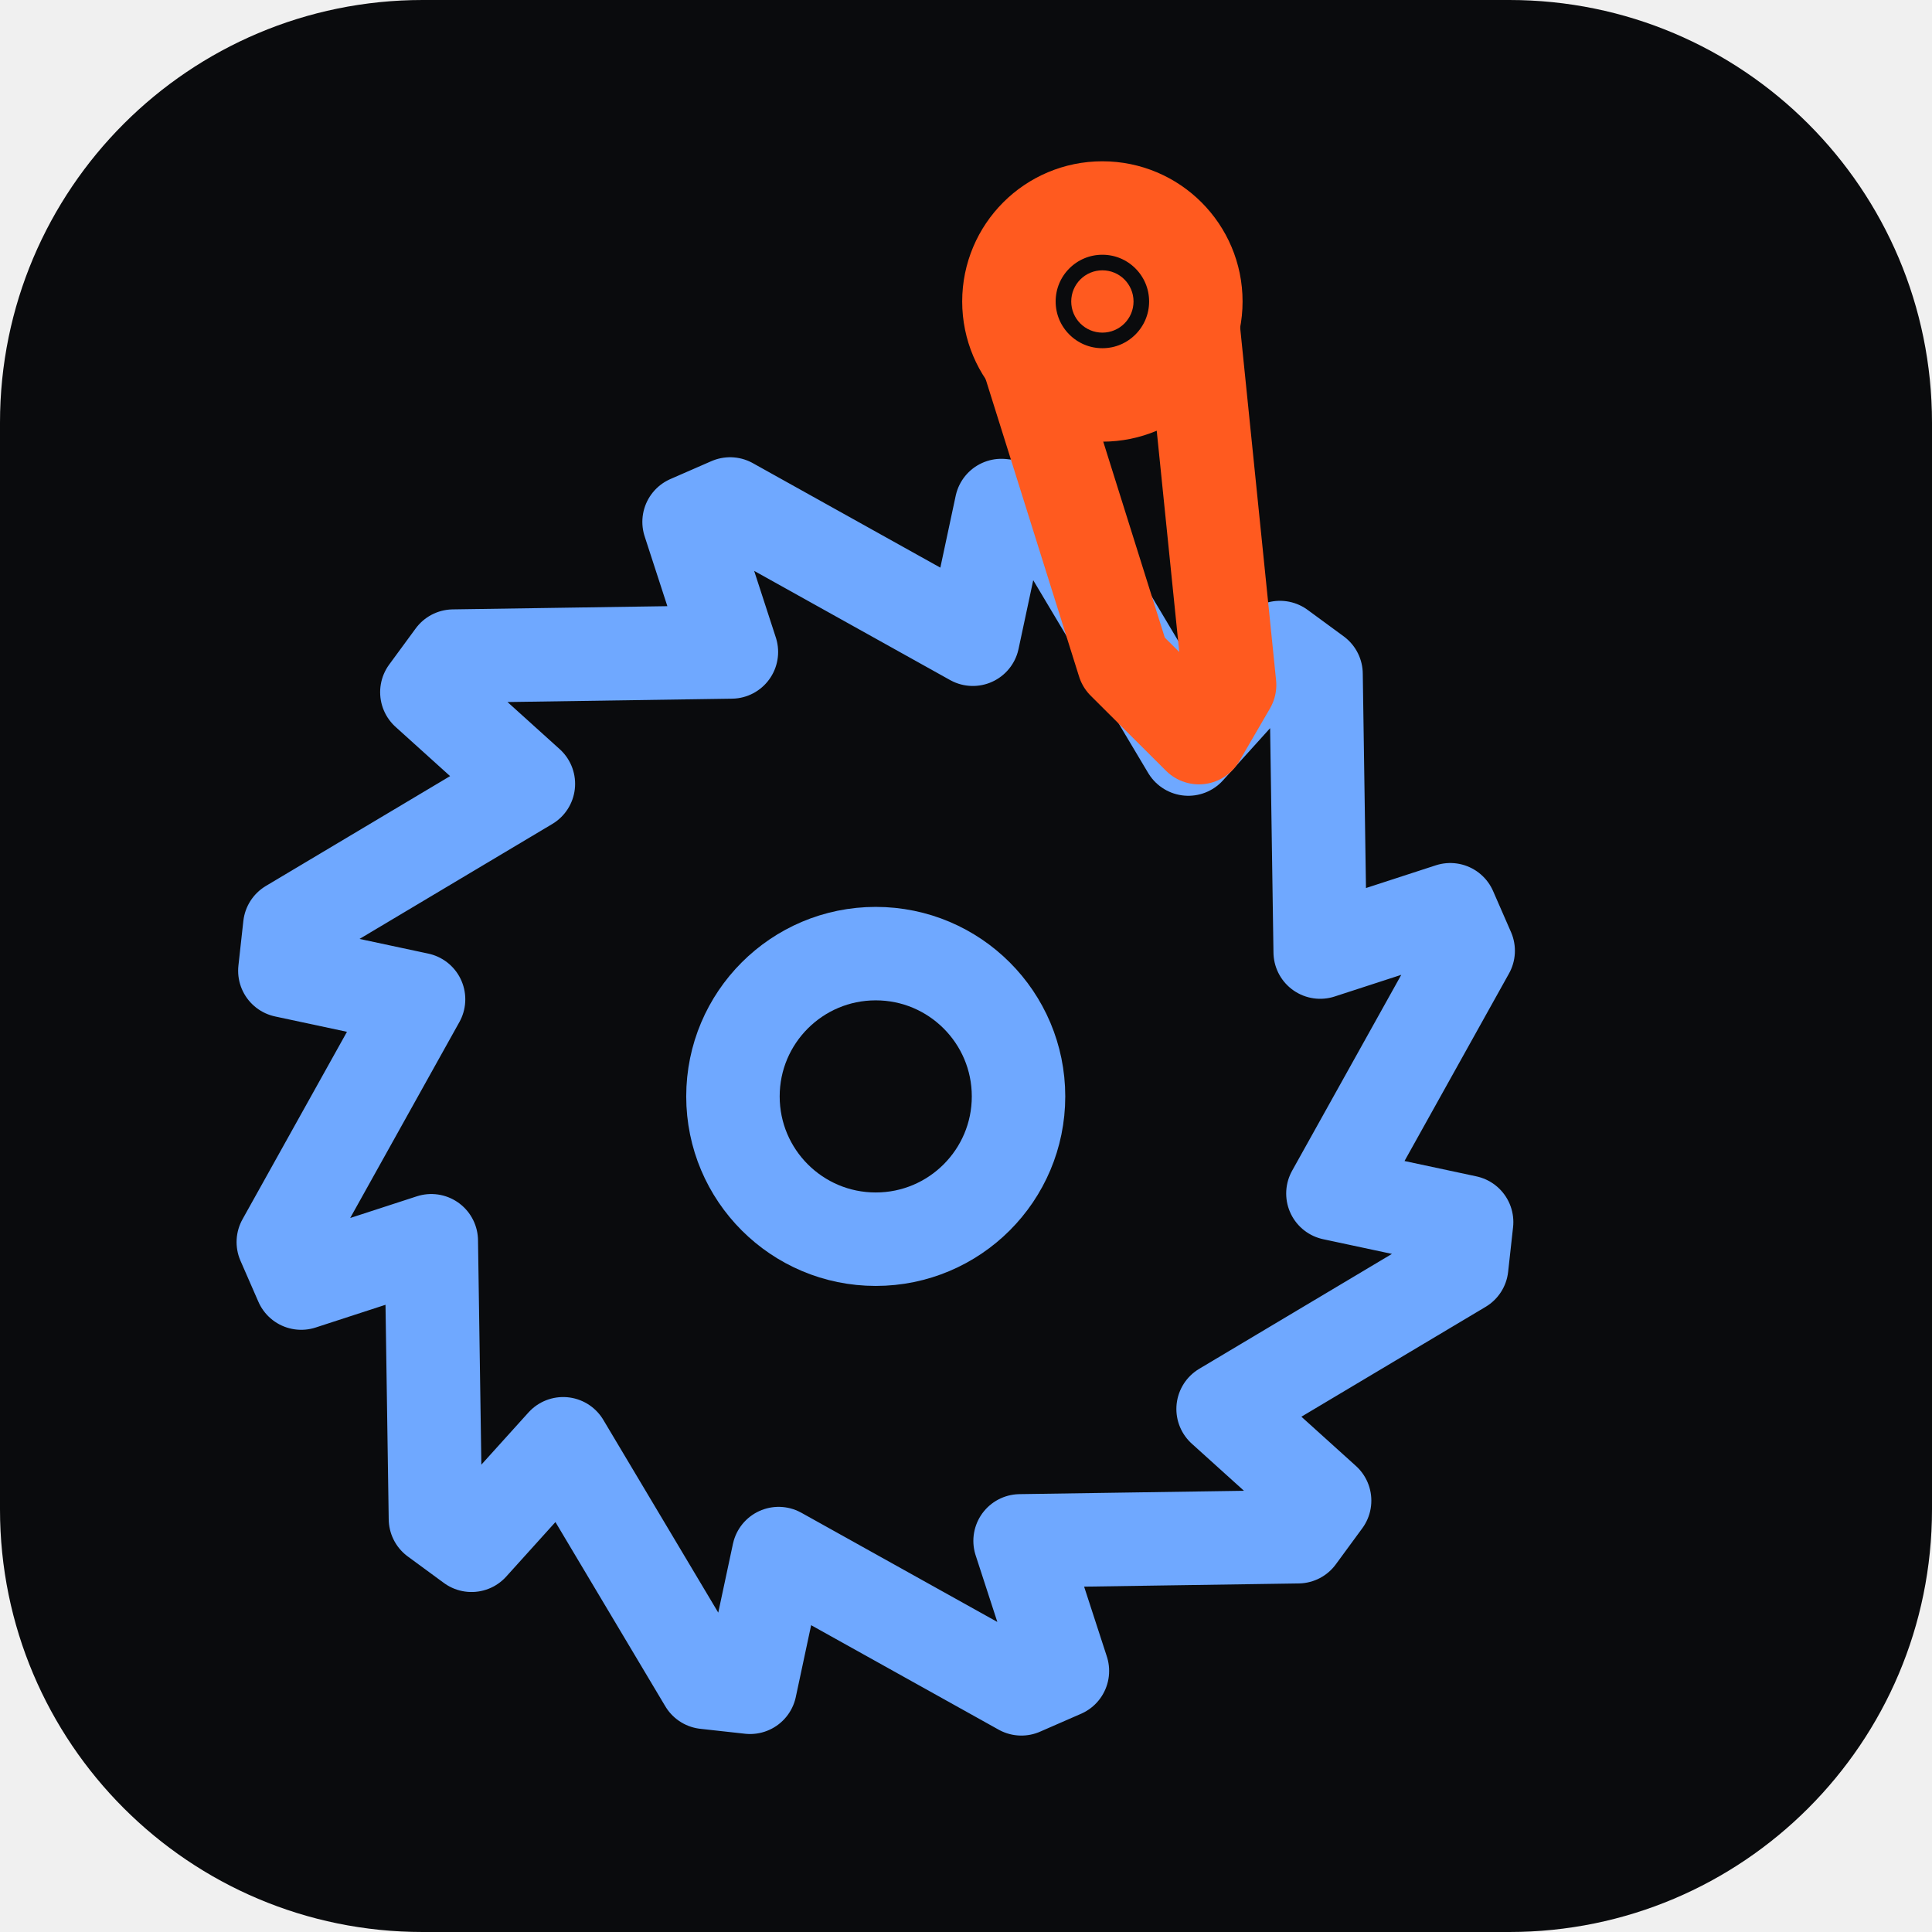
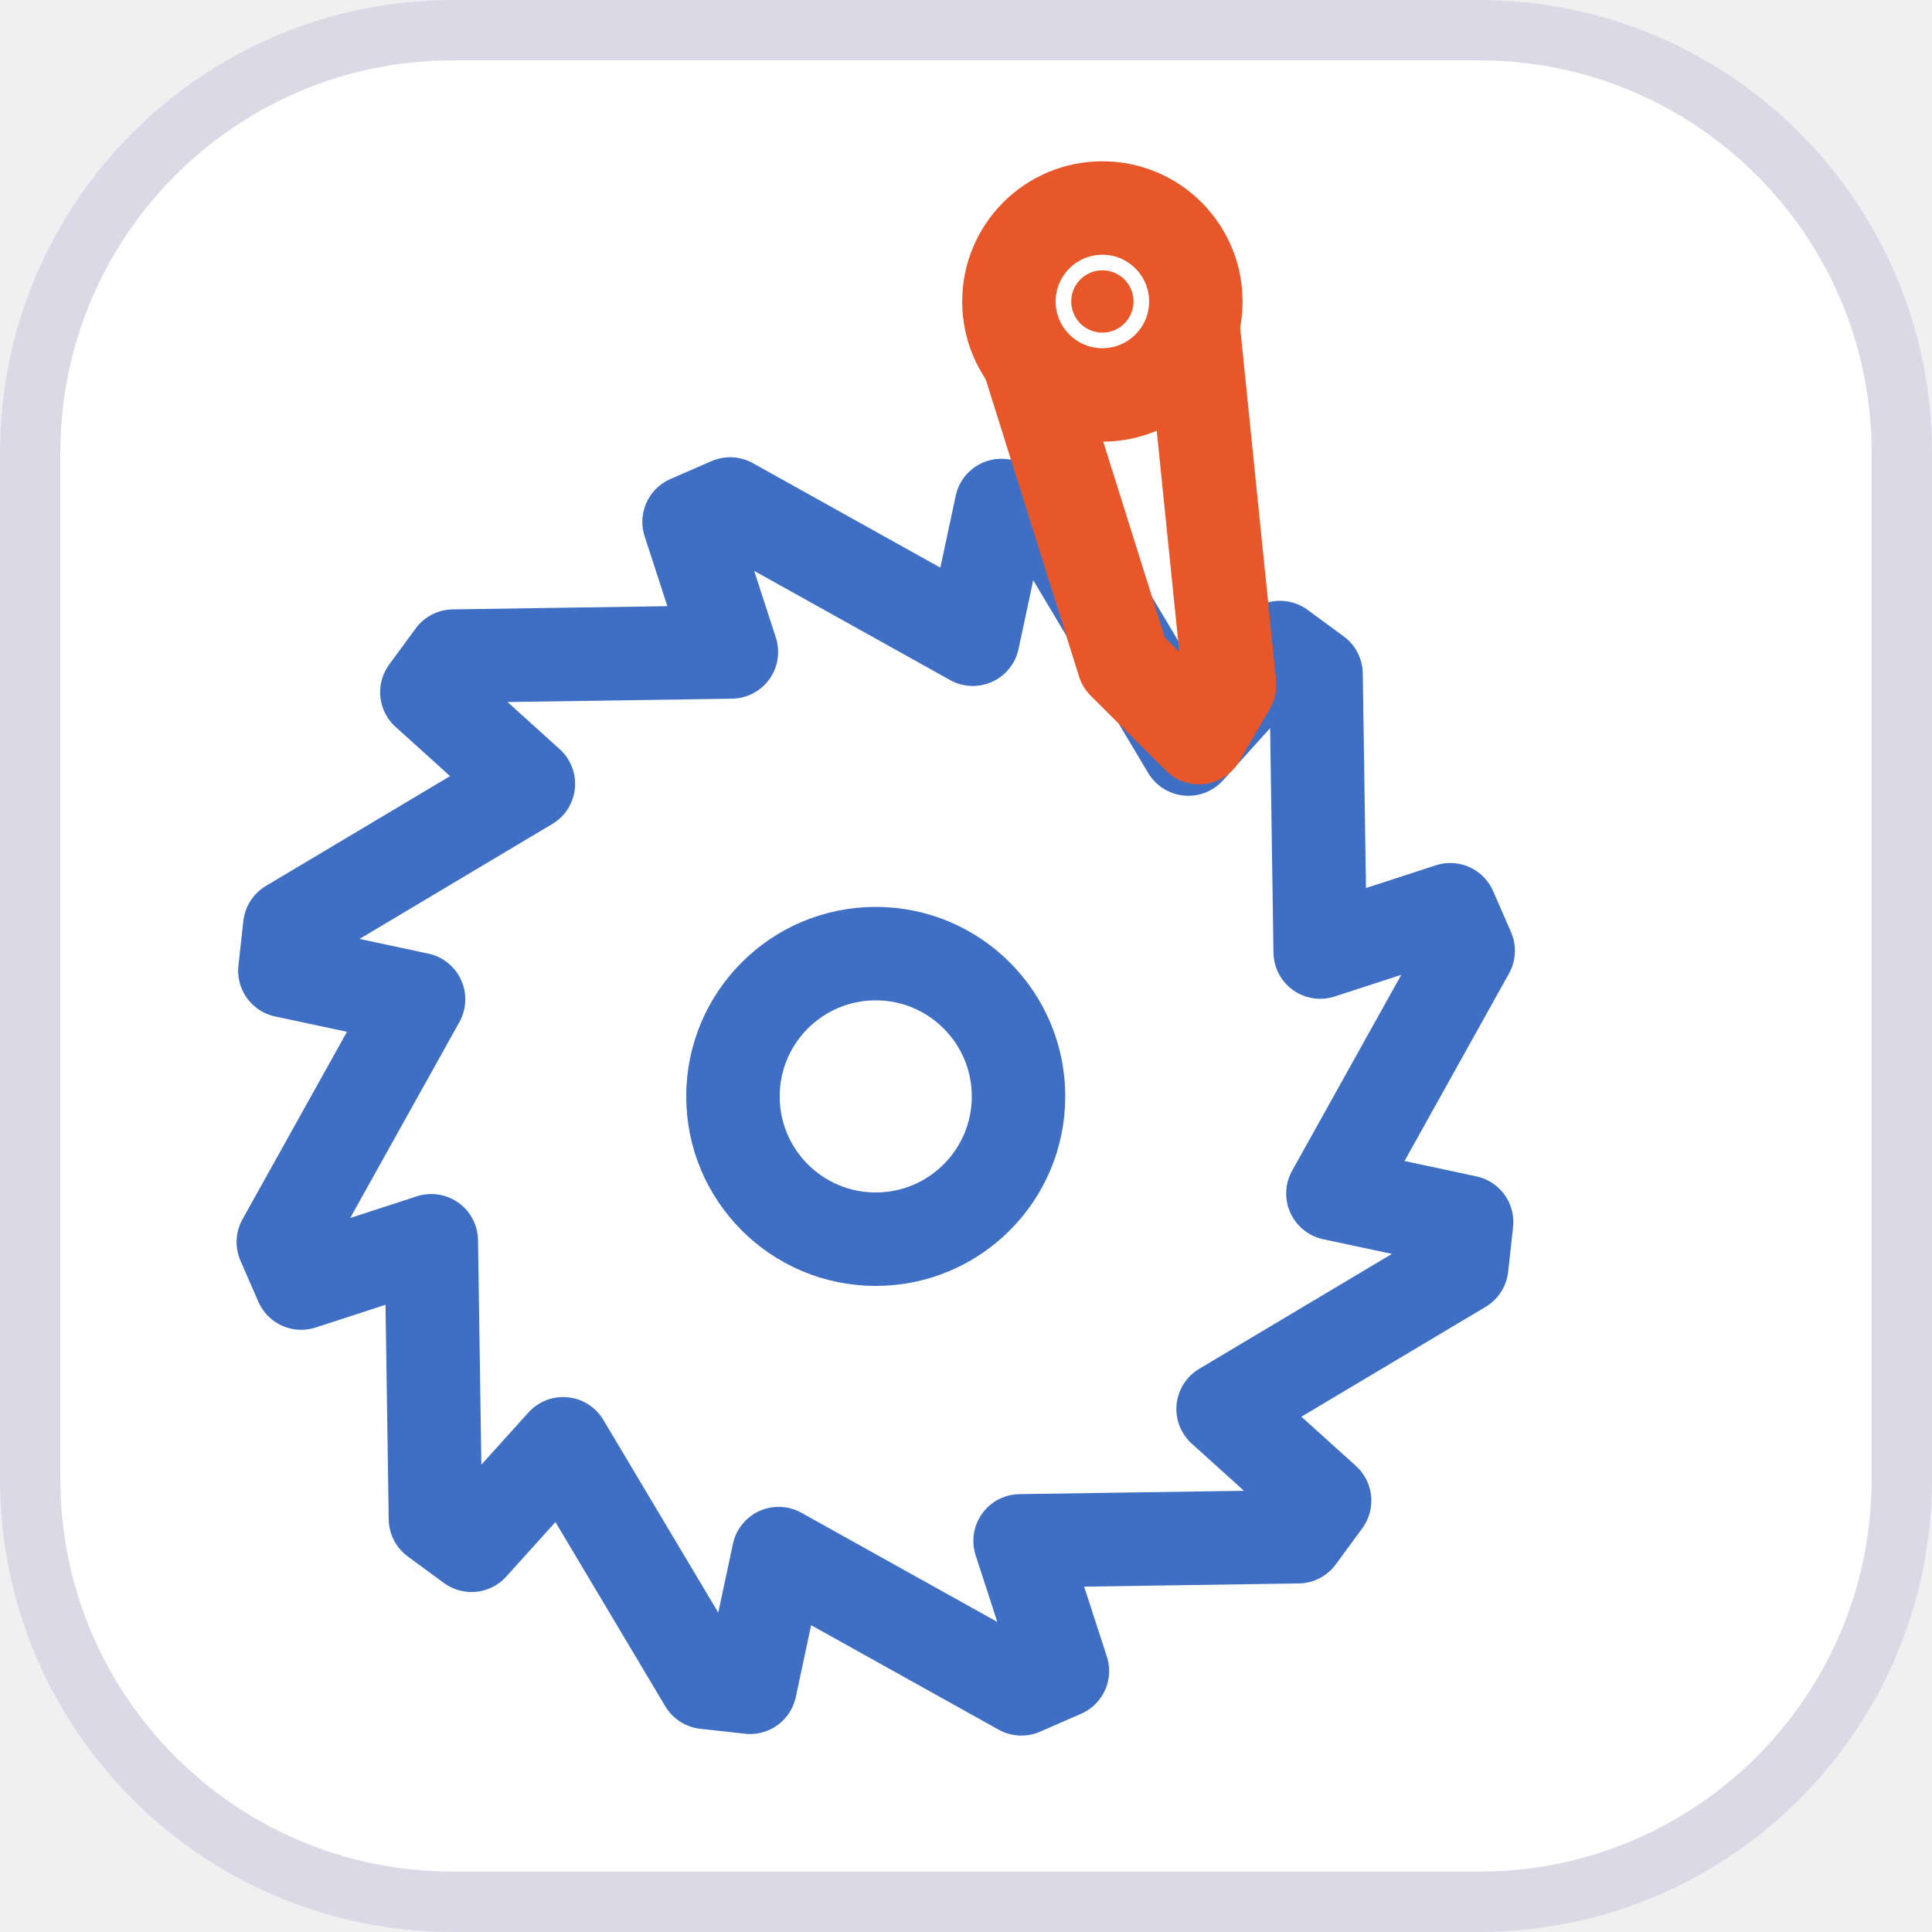
<svg xmlns="http://www.w3.org/2000/svg" viewBox="0 0 64 64">
-   <rect width="64" height="64" rx="14" fill="#0A0B0D" />
+   <rect x="1" y="1" width="62" height="62" rx="14" fill="#FFFFFF" stroke="#DCD9E6" stroke-width="2" />
  <g transform="translate(4.5 4.5) scale(0.86)">
    <g fill="none" stroke-linejoin="round" stroke-linecap="round" stroke-width="3.6">
-       <path stroke="#6FA8FF" d="M40.54,23.62 L35.06,14.43 L33.34,14.24 L32.24,19.39 L22.89,14.18 L21.31,14.87 L22.94,19.88 L12.23,20.04 L11.21,21.43 L15.12,24.96 L5.93,30.44 L5.74,32.16 L10.89,33.26 L5.68,42.61 L6.37,44.19 L11.38,42.56 L11.54,53.27 L12.93,54.29 L16.46,50.38 L21.94,59.57 L23.66,59.76 L24.76,54.61 L34.11,59.82 L35.69,59.13 L34.06,54.12 L44.77,53.96 L45.79,52.57 L41.88,49.04 L51.07,43.56 L51.26,41.84 L46.11,40.74 L51.32,31.39 L50.63,29.81 L45.62,31.44 L45.46,20.73 L44.07,19.71Z" />
-       <circle stroke="#6FA8FF" cx="28.5" cy="37" r="5.5" />
-       <path stroke="#FF5A1F" d="M33.91,7.11 L38.05,20.29 L40.95,23.18 L42.13,21.15 L40.55,5.64Z" />
-       <circle stroke="#FF5A1F" fill="#0A0B0D" cx="37.23" cy="6.38" r="3.6" />
-       <circle fill="#FF5A1F" stroke="none" cx="37.23" cy="6.38" r="1.2" />
+       <path stroke="#3E6FC4" d="M40.54,23.62 L35.06,14.43 L33.34,14.24 L32.24,19.39 L22.89,14.18 L21.31,14.87 L22.94,19.88 L12.23,20.04 L11.21,21.43 L15.12,24.96 L5.93,30.44 L5.74,32.16 L10.89,33.26 L5.68,42.61 L6.37,44.19 L11.38,42.56 L11.54,53.27 L12.93,54.29 L16.46,50.38 L21.94,59.57 L23.66,59.76 L24.76,54.61 L34.11,59.82 L35.69,59.13 L34.06,54.12 L44.77,53.96 L45.79,52.57 L41.88,49.04 L51.07,43.56 L51.26,41.84 L46.11,40.74 L51.32,31.39 L50.63,29.81 L45.62,31.44 L45.46,20.73 L44.07,19.71Z" />
+       <circle stroke="#3E6FC4" cx="28.5" cy="37" r="5.5" />
+       <path stroke="#E8572A" d="M33.91,7.11 L38.05,20.29 L40.95,23.18 L42.13,21.15 L40.55,5.64Z" />
+       <circle stroke="#E8572A" fill="#FFFFFF" cx="37.23" cy="6.38" r="3.6" />
+       <circle fill="#E8572A" stroke="none" cx="37.23" cy="6.38" r="1.2" />
    </g>
  </g>
</svg>
